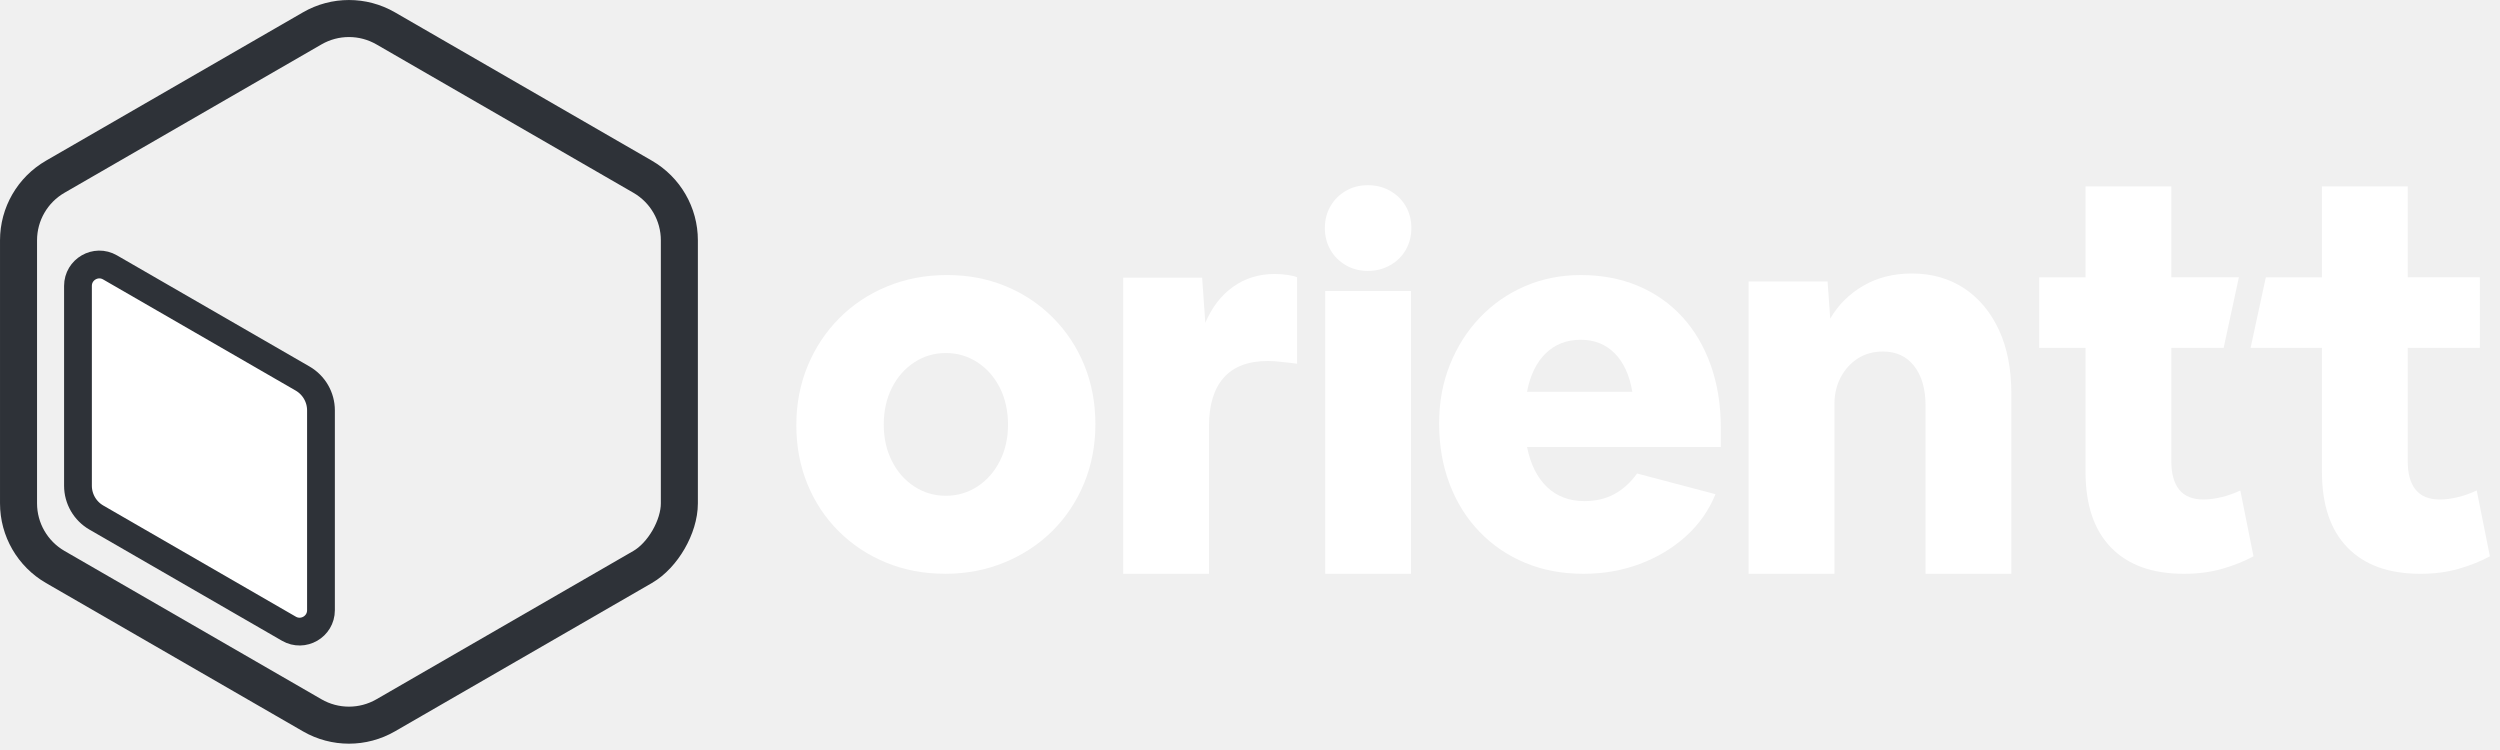
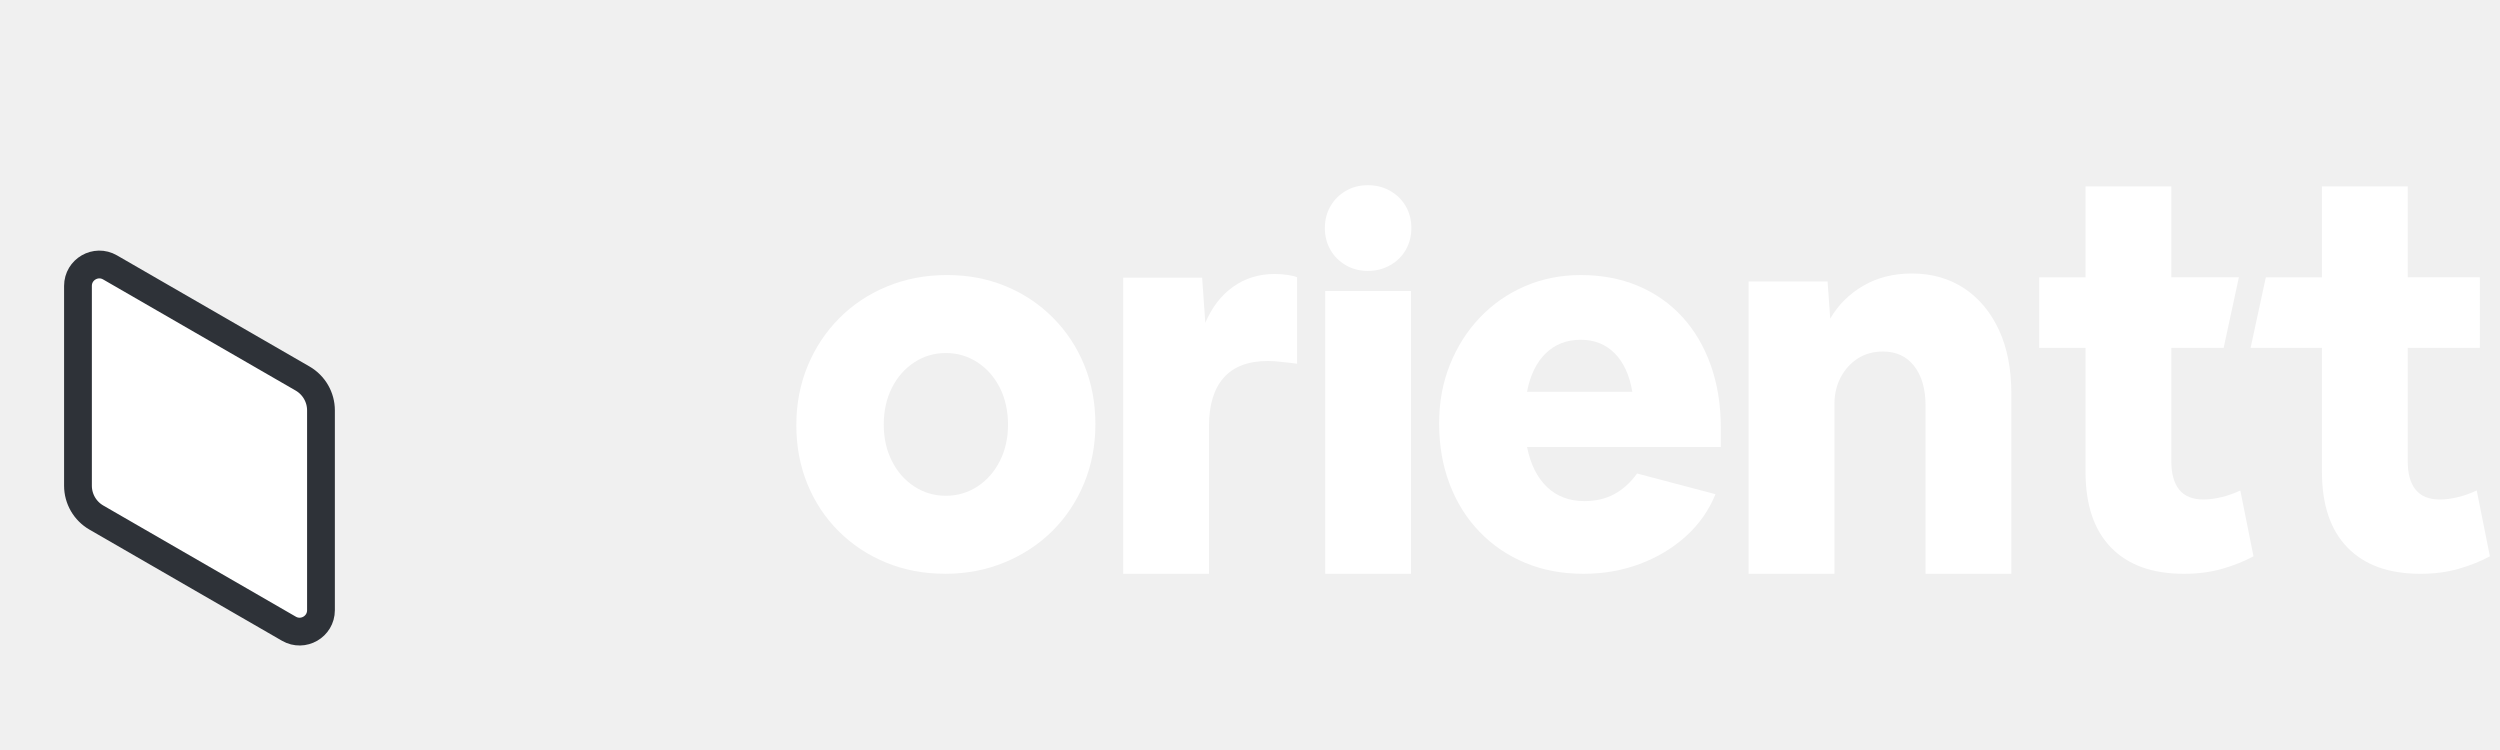
<svg xmlns="http://www.w3.org/2000/svg" width="90" height="27" viewBox="0 0 90 27" fill="none">
-   <path d="M24.457 8.651V18.121C24.457 18.961 23.862 19.991 23.135 20.411L13.884 25.752C13.066 26.224 12.058 26.224 11.241 25.752L1.989 20.411C1.171 19.938 0.667 19.066 0.667 18.121V8.651C0.667 7.707 1.171 6.834 1.989 6.362L11.241 1.021C12.058 0.549 13.066 0.549 13.884 1.021L23.135 6.362C23.953 6.834 24.457 7.707 24.457 8.651Z" fill="#F0F0F0" stroke="#2E3238" stroke-width="1.333" stroke-miterlimit="10" />
+   <path d="M24.457 8.651V18.121C24.457 18.961 23.862 19.991 23.135 20.411L13.884 25.752C13.066 26.224 12.058 26.224 11.241 25.752L1.989 20.411C1.171 19.938 0.667 19.066 0.667 18.121V8.651C0.667 7.707 1.171 6.834 1.989 6.362L11.241 1.021C12.058 0.549 13.066 0.549 13.884 1.021L23.135 6.362C23.953 6.834 24.457 7.707 24.457 8.651Z" fill="#F0F0F0" />
  <path d="M10.893 13.627L3.961 9.626C3.448 9.33 2.807 9.7 2.807 10.292V17.486C2.807 17.959 3.059 18.395 3.469 18.632L10.401 22.634C10.914 22.93 11.555 22.56 11.555 21.968V14.773C11.555 14.3 11.302 13.864 10.893 13.627Z" fill="white" stroke="#2E3238" stroke-linejoin="round" />
  <path d="M34.013 20.655C33.255 20.655 32.55 20.521 31.9 20.253C31.249 19.986 30.68 19.61 30.194 19.126C29.708 18.643 29.332 18.075 29.067 17.426C28.801 16.777 28.668 16.07 28.668 15.305C28.668 14.541 28.804 13.831 29.075 13.176C29.346 12.52 29.726 11.947 30.213 11.457C30.7 10.966 31.274 10.585 31.938 10.311C32.602 10.038 33.319 9.901 34.089 9.901C34.86 9.901 35.552 10.035 36.202 10.302C36.853 10.57 37.421 10.949 37.908 11.439C38.395 11.93 38.771 12.499 39.036 13.149C39.301 13.799 39.434 14.505 39.434 15.27C39.434 16.035 39.298 16.744 39.027 17.399C38.755 18.056 38.376 18.625 37.89 19.11C37.404 19.594 36.829 19.972 36.165 20.246C35.501 20.521 34.785 20.657 34.014 20.657L34.013 20.655ZM34.051 17.848C34.468 17.848 34.847 17.736 35.189 17.513C35.53 17.29 35.799 16.985 35.995 16.596C36.191 16.207 36.289 15.772 36.289 15.288C36.289 14.803 36.191 14.348 35.995 13.96C35.799 13.573 35.531 13.267 35.189 13.044C34.848 12.821 34.468 12.709 34.051 12.709C33.634 12.709 33.255 12.821 32.914 13.044C32.574 13.267 32.304 13.573 32.109 13.96C31.913 14.349 31.815 14.791 31.815 15.288C31.815 15.784 31.913 16.208 32.109 16.596C32.304 16.985 32.573 17.291 32.914 17.513C33.255 17.736 33.635 17.848 34.051 17.848Z" fill="white" />
  <path d="M46.385 9.902C46.22 9.876 46.056 9.863 45.892 9.863C45.323 9.863 44.824 10.016 44.395 10.322C43.965 10.628 43.63 11.06 43.391 11.621L43.277 9.997H40.434V20.657H43.523V15.346C43.523 14.582 43.699 13.999 44.053 13.598C44.407 13.197 44.938 12.996 45.645 12.996C45.797 12.996 45.945 13.006 46.091 13.025C46.2 13.04 46.493 13.062 46.695 13.094V9.98C46.6 9.945 46.496 9.918 46.385 9.902Z" fill="white" />
  <path d="M50.809 8.209C50.809 8.498 50.742 8.758 50.611 8.99C50.479 9.221 50.293 9.406 50.052 9.544C49.811 9.683 49.542 9.753 49.243 9.753C48.945 9.753 48.678 9.683 48.443 9.544C48.208 9.405 48.024 9.221 47.893 8.99C47.761 8.759 47.695 8.498 47.695 8.209C47.695 7.92 47.761 7.66 47.893 7.43C48.024 7.199 48.208 7.013 48.443 6.875C48.678 6.736 48.945 6.667 49.243 6.667C49.542 6.667 49.811 6.736 50.052 6.875C50.293 7.014 50.479 7.199 50.611 7.43C50.742 7.66 50.809 7.921 50.809 8.209ZM47.708 20.657V10.475H50.797V20.657H47.708Z" fill="white" />
  <path d="M57.001 20.657C56.243 20.657 55.548 20.527 54.916 20.265C54.285 20.005 53.734 19.632 53.267 19.148C52.8 18.665 52.44 18.091 52.188 17.429C51.935 16.767 51.809 16.041 51.809 15.251C51.809 14.462 51.938 13.78 52.197 13.13C52.456 12.481 52.816 11.915 53.277 11.43C53.739 10.947 54.279 10.571 54.898 10.303C55.517 10.036 56.186 9.902 56.907 9.902C57.665 9.902 58.354 10.033 58.973 10.293C59.592 10.555 60.122 10.927 60.565 11.411C61.008 11.895 61.348 12.474 61.588 13.149C61.828 13.824 61.949 14.576 61.949 15.403V16.091H54.973C55.099 16.715 55.339 17.196 55.694 17.534C56.047 17.871 56.496 18.04 57.039 18.04C57.444 18.04 57.8 17.957 58.11 17.791C58.42 17.625 58.695 17.378 58.935 17.046L61.758 17.791C61.519 18.377 61.161 18.884 60.687 19.31C60.214 19.737 59.66 20.068 59.029 20.304C58.397 20.54 57.721 20.657 57.001 20.657ZM56.906 12.232C56.401 12.232 55.98 12.395 55.646 12.72C55.311 13.045 55.087 13.507 54.973 14.104H58.764C58.663 13.507 58.452 13.045 58.13 12.72C57.808 12.395 57.4 12.232 56.907 12.232H56.906Z" fill="white" />
  <path d="M62.949 20.656V10.132H65.793L65.888 11.47C66.178 10.973 66.576 10.578 67.082 10.285C67.587 9.992 68.169 9.846 68.826 9.846C69.547 9.846 70.174 10.025 70.712 10.381C71.248 10.737 71.665 11.238 71.963 11.881C72.26 12.524 72.409 13.285 72.409 14.164V20.656H69.32V14.603C69.32 14.005 69.183 13.53 68.912 13.18C68.64 12.829 68.265 12.655 67.784 12.655C67.443 12.655 67.143 12.738 66.883 12.903C66.624 13.069 66.419 13.295 66.267 13.581C66.116 13.867 66.04 14.189 66.04 14.546V20.657H62.951L62.949 20.656Z" fill="white" />
  <path d="M79.977 17.896C79.743 17.953 79.526 17.982 79.323 17.982C78.931 17.982 78.641 17.863 78.452 17.628C78.262 17.392 78.168 17.052 78.168 16.606V12.524H80.051L80.6 9.982H78.168V6.711H75.079V9.983H73.41V12.524H75.079V16.989C75.079 18.173 75.385 19.081 75.998 19.712C76.611 20.342 77.486 20.657 78.623 20.657C79.128 20.657 79.59 20.596 80.007 20.475C80.424 20.355 80.797 20.205 81.125 20.026L80.651 17.658C80.436 17.76 80.211 17.84 79.978 17.897L79.977 17.896ZM89.16 17.657C88.945 17.759 88.721 17.839 88.488 17.896C88.254 17.953 88.035 17.982 87.834 17.982C87.442 17.982 87.151 17.863 86.962 17.628C86.772 17.392 86.678 17.052 86.678 16.606V12.524H89.275V9.982H86.678V6.711H83.589V9.983H81.57L81.021 12.524H83.59V16.989C83.59 18.173 83.896 19.081 84.51 19.712C85.123 20.342 85.998 20.657 87.135 20.657C87.64 20.657 88.101 20.596 88.518 20.475C88.935 20.355 89.307 20.205 89.636 20.026L89.162 17.658L89.16 17.657Z" fill="white" />
</svg>
